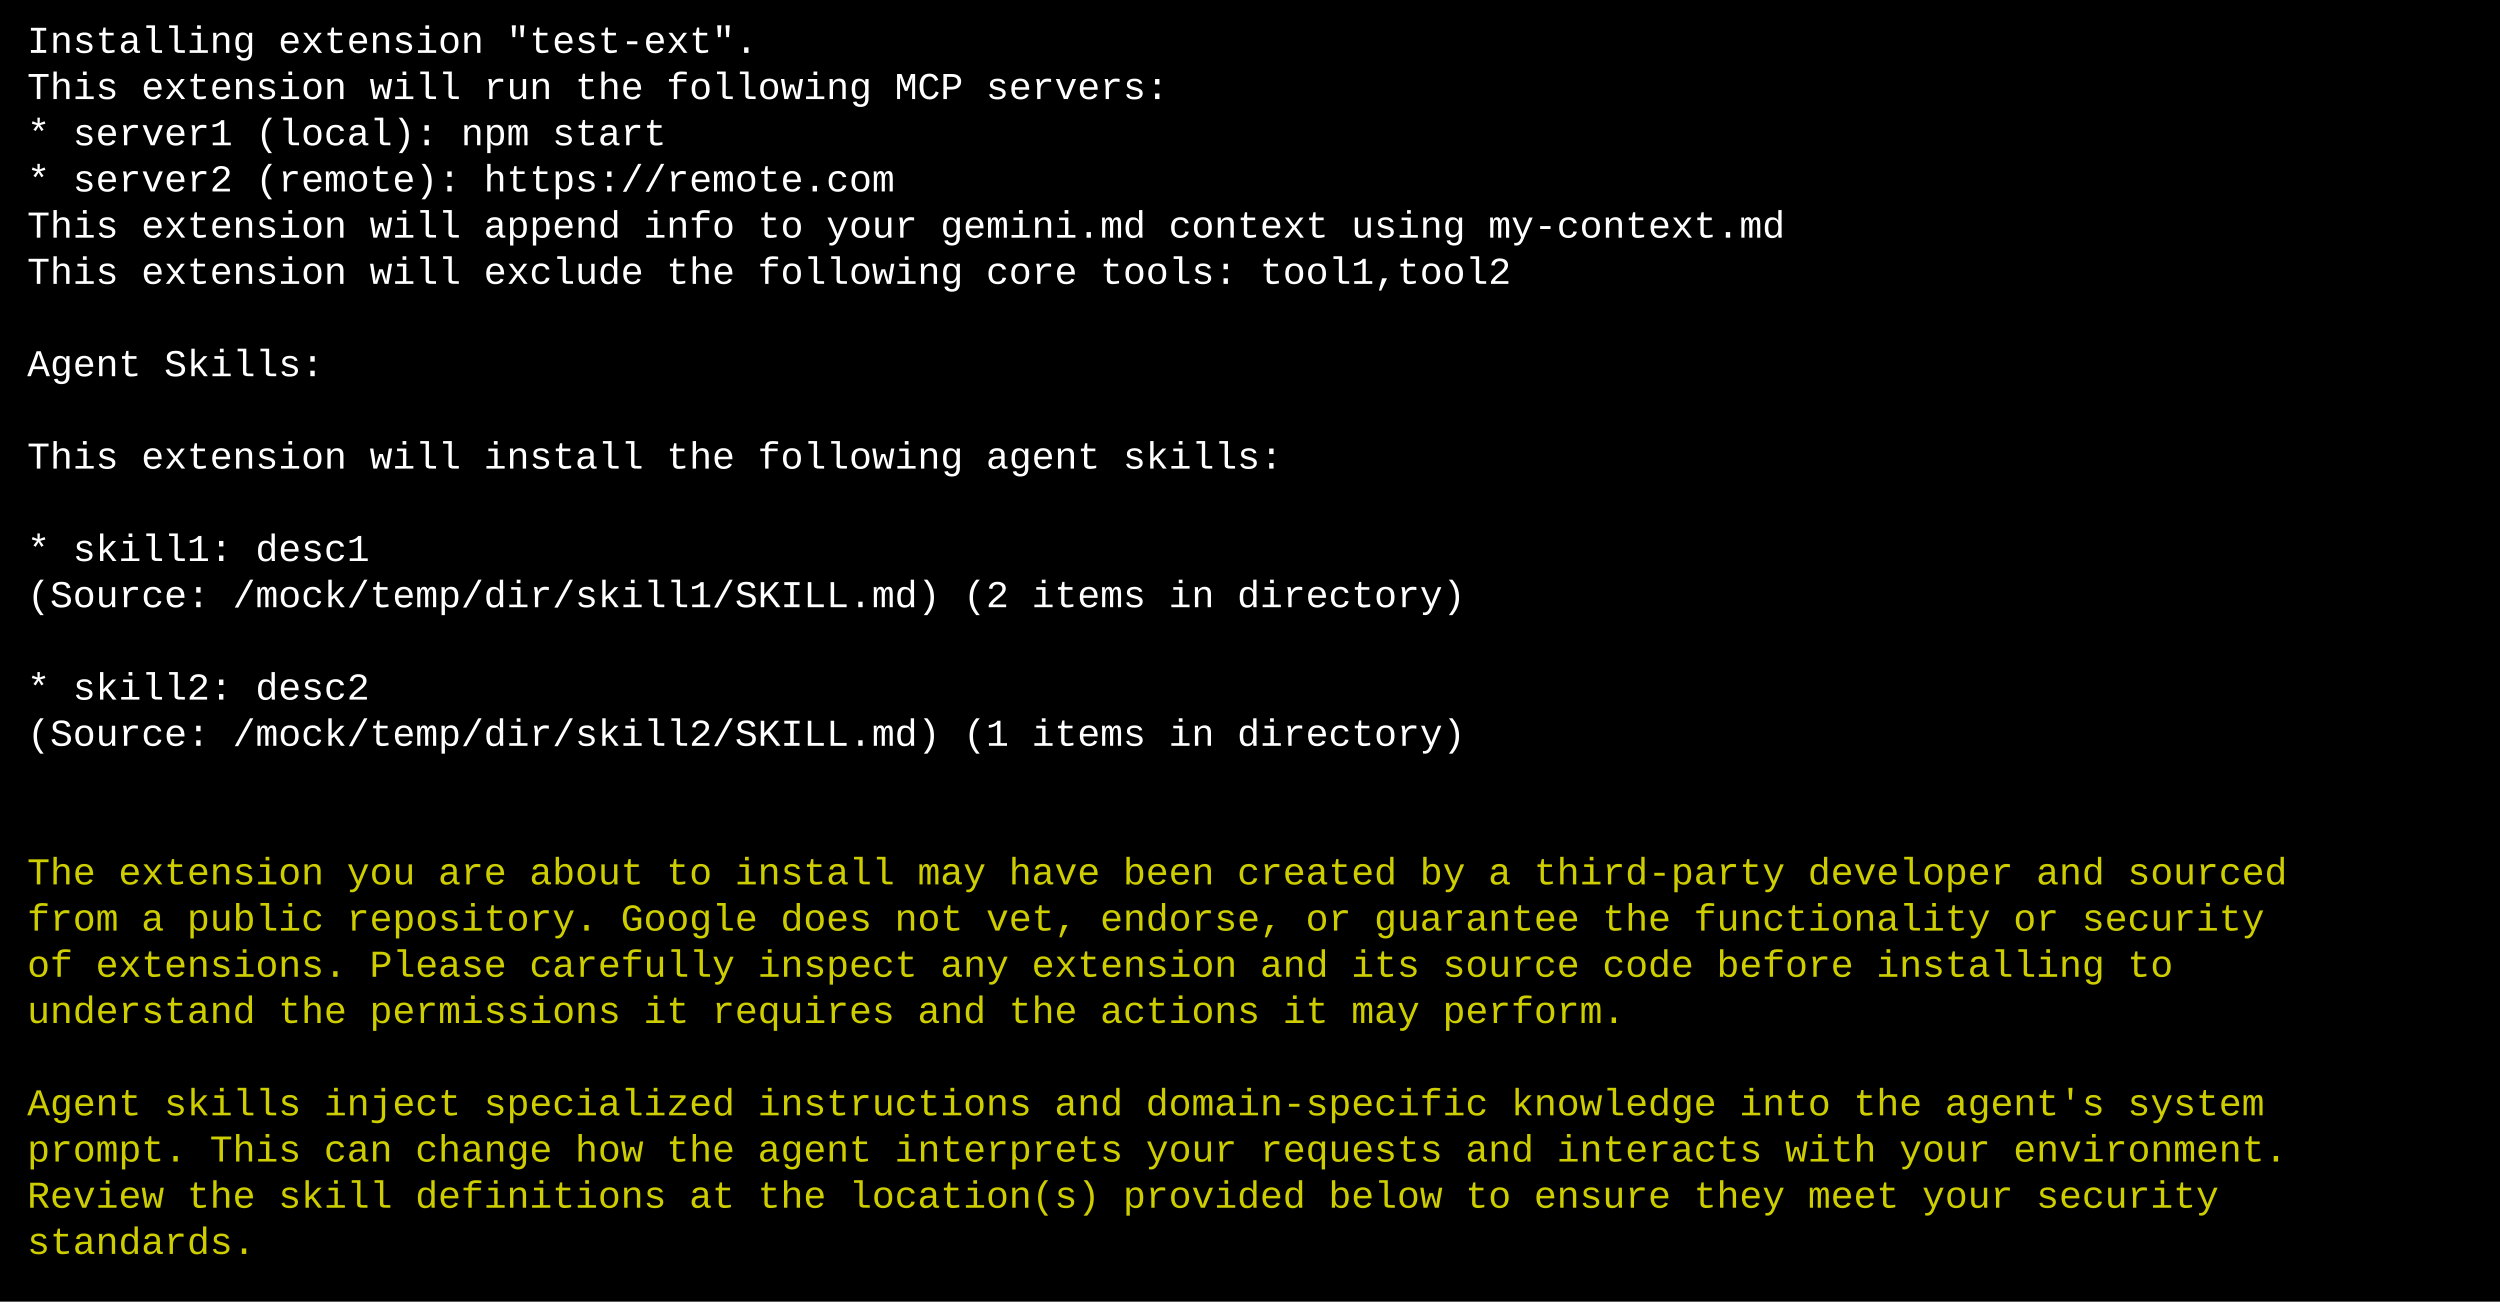
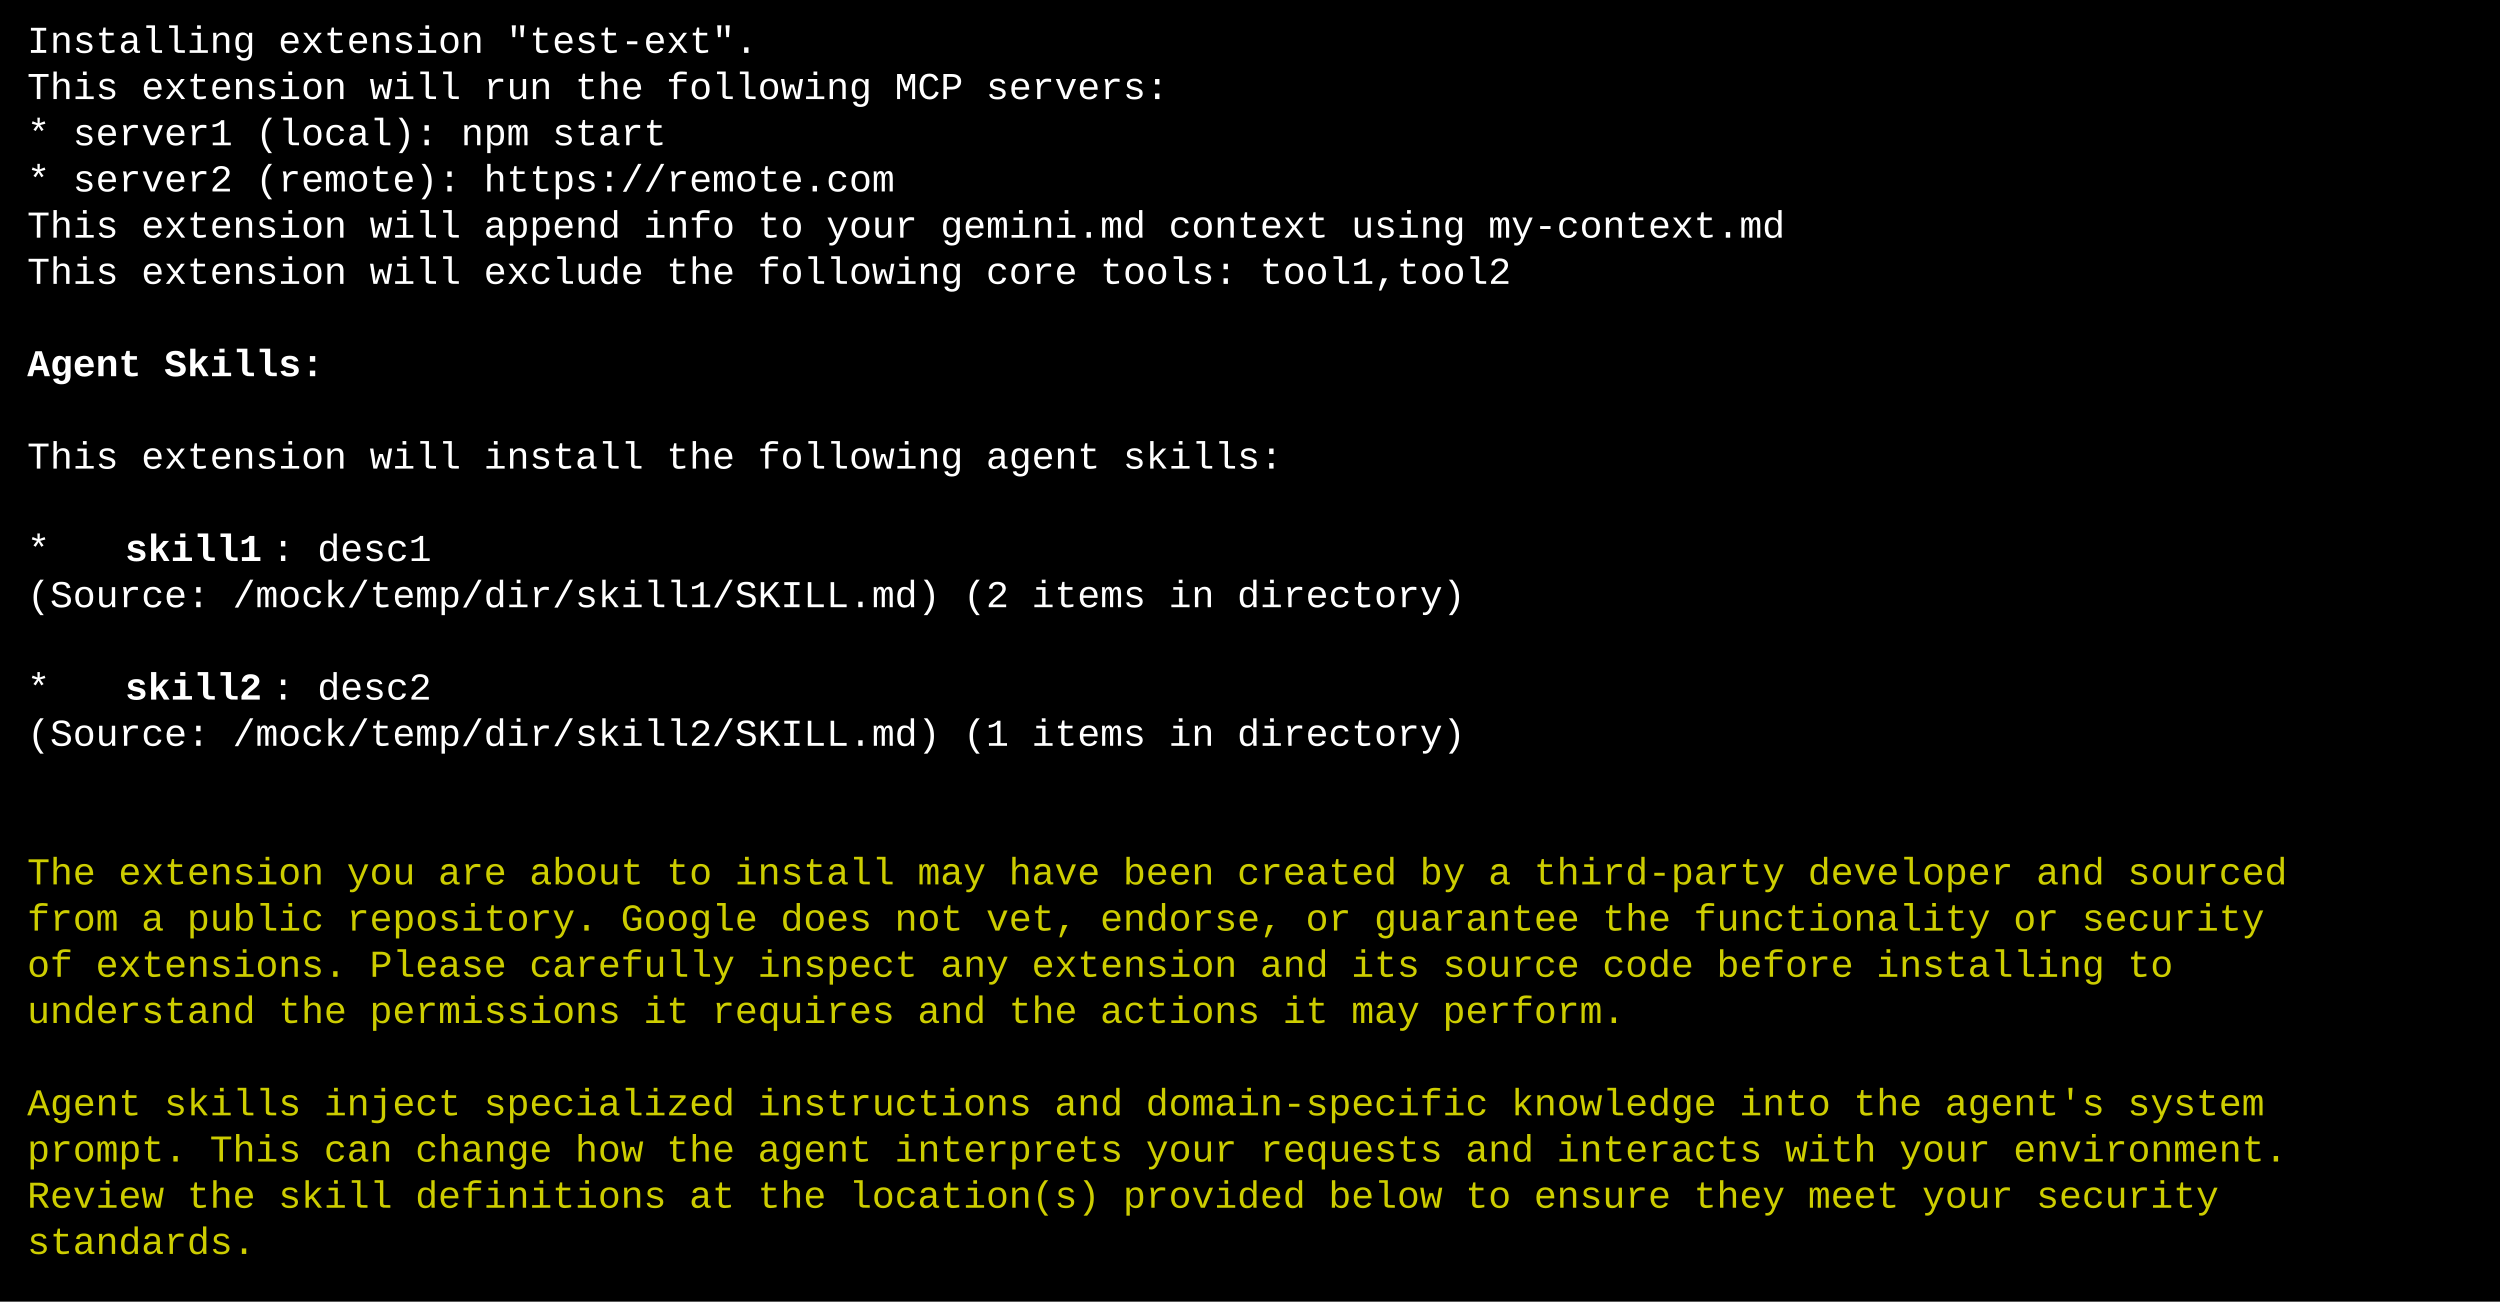
<svg xmlns="http://www.w3.org/2000/svg" width="920" height="479" viewBox="0 0 920 479">
  <style>
    text { font-family: Consolas, "Courier New", monospace; font-size: 14px; dominant-baseline: text-before-edge; white-space: pre; }
  </style>
  <rect width="920" height="479" fill="#000000" />
  <g transform="translate(10, 10)">
    <text x="0" y="2" fill="#ffffff" textLength="900" lengthAdjust="spacingAndGlyphs">Installing extension "test-ext".                                                                    </text>
    <text x="0" y="19" fill="#ffffff" textLength="900" lengthAdjust="spacingAndGlyphs">This extension will run the following MCP servers:                                                  </text>
    <text x="0" y="36" fill="#ffffff" textLength="900" lengthAdjust="spacingAndGlyphs">  * server1 (local): npm start                                                                      </text>
    <text x="0" y="53" fill="#ffffff" textLength="900" lengthAdjust="spacingAndGlyphs">  * server2 (remote): https://remote.com                                                            </text>
    <text x="0" y="70" fill="#ffffff" textLength="900" lengthAdjust="spacingAndGlyphs">This extension will append info to your gemini.md context using my-context.md                       </text>
    <text x="0" y="87" fill="#ffffff" textLength="900" lengthAdjust="spacingAndGlyphs">This extension will exclude the following core tools: tool1,tool2                                   </text>
-     <text x="0" y="121" fill="#ffffff" textLength="900" lengthAdjust="spacingAndGlyphs">Agent Skills:                                                                                       </text>
+     <text x="0" y="121" fill="#ffffff" textLength="117" lengthAdjust="spacingAndGlyphs" font-weight="bold">Agent Skills:</text>
    <text x="0" y="155" fill="#ffffff" textLength="900" lengthAdjust="spacingAndGlyphs">This extension will install the following agent skills:                                             </text>
-     <text x="0" y="189" fill="#ffffff" textLength="900" lengthAdjust="spacingAndGlyphs">  * skill1: desc1                                                                                   </text>
+     <text x="0" y="189" fill="#ffffff" textLength="36" lengthAdjust="spacingAndGlyphs">  * </text>
+     <text x="36" y="189" fill="#ffffff" textLength="54" lengthAdjust="spacingAndGlyphs" font-weight="bold">skill1</text>
+     <text x="90" y="189" fill="#ffffff" textLength="810" lengthAdjust="spacingAndGlyphs">: desc1                                                                                   </text>
    <text x="0" y="206" fill="#ffffff" textLength="900" lengthAdjust="spacingAndGlyphs">    (Source: /mock/temp/dir/skill1/SKILL.md) (2 items in directory)                                 </text>
-     <text x="0" y="240" fill="#ffffff" textLength="900" lengthAdjust="spacingAndGlyphs">  * skill2: desc2                                                                                   </text>
+     <text x="0" y="240" fill="#ffffff" textLength="36" lengthAdjust="spacingAndGlyphs">  * </text>
+     <text x="36" y="240" fill="#ffffff" textLength="54" lengthAdjust="spacingAndGlyphs" font-weight="bold">skill2</text>
+     <text x="90" y="240" fill="#ffffff" textLength="810" lengthAdjust="spacingAndGlyphs">: desc2                                                                                   </text>
    <text x="0" y="257" fill="#ffffff" textLength="900" lengthAdjust="spacingAndGlyphs">    (Source: /mock/temp/dir/skill2/SKILL.md) (1 items in directory)                                 </text>
    <text x="0" y="308" fill="#cdcd00" textLength="891" lengthAdjust="spacingAndGlyphs">The extension you are about to install may have been created by a third-party developer and sourced</text>
    <text x="0" y="325" fill="#cdcd00" textLength="882" lengthAdjust="spacingAndGlyphs">from a public repository. Google does not vet, endorse, or guarantee the functionality or security</text>
    <text x="0" y="342" fill="#cdcd00" textLength="846" lengthAdjust="spacingAndGlyphs">of extensions. Please carefully inspect any extension and its source code before installing to</text>
    <text x="0" y="359" fill="#cdcd00" textLength="630" lengthAdjust="spacingAndGlyphs">understand the permissions it requires and the actions it may perform.</text>
    <text x="0" y="393" fill="#cdcd00" textLength="882" lengthAdjust="spacingAndGlyphs">Agent skills inject specialized instructions and domain-specific knowledge into the agent's system</text>
    <text x="0" y="410" fill="#cdcd00" textLength="891" lengthAdjust="spacingAndGlyphs">prompt. This can change how the agent interprets your requests and interacts with your environment.</text>
    <text x="0" y="427" fill="#cdcd00" textLength="864" lengthAdjust="spacingAndGlyphs">Review the skill definitions at the location(s) provided below to ensure they meet your security</text>
    <text x="0" y="444" fill="#cdcd00" textLength="90" lengthAdjust="spacingAndGlyphs">standards.</text>
  </g>
</svg>
